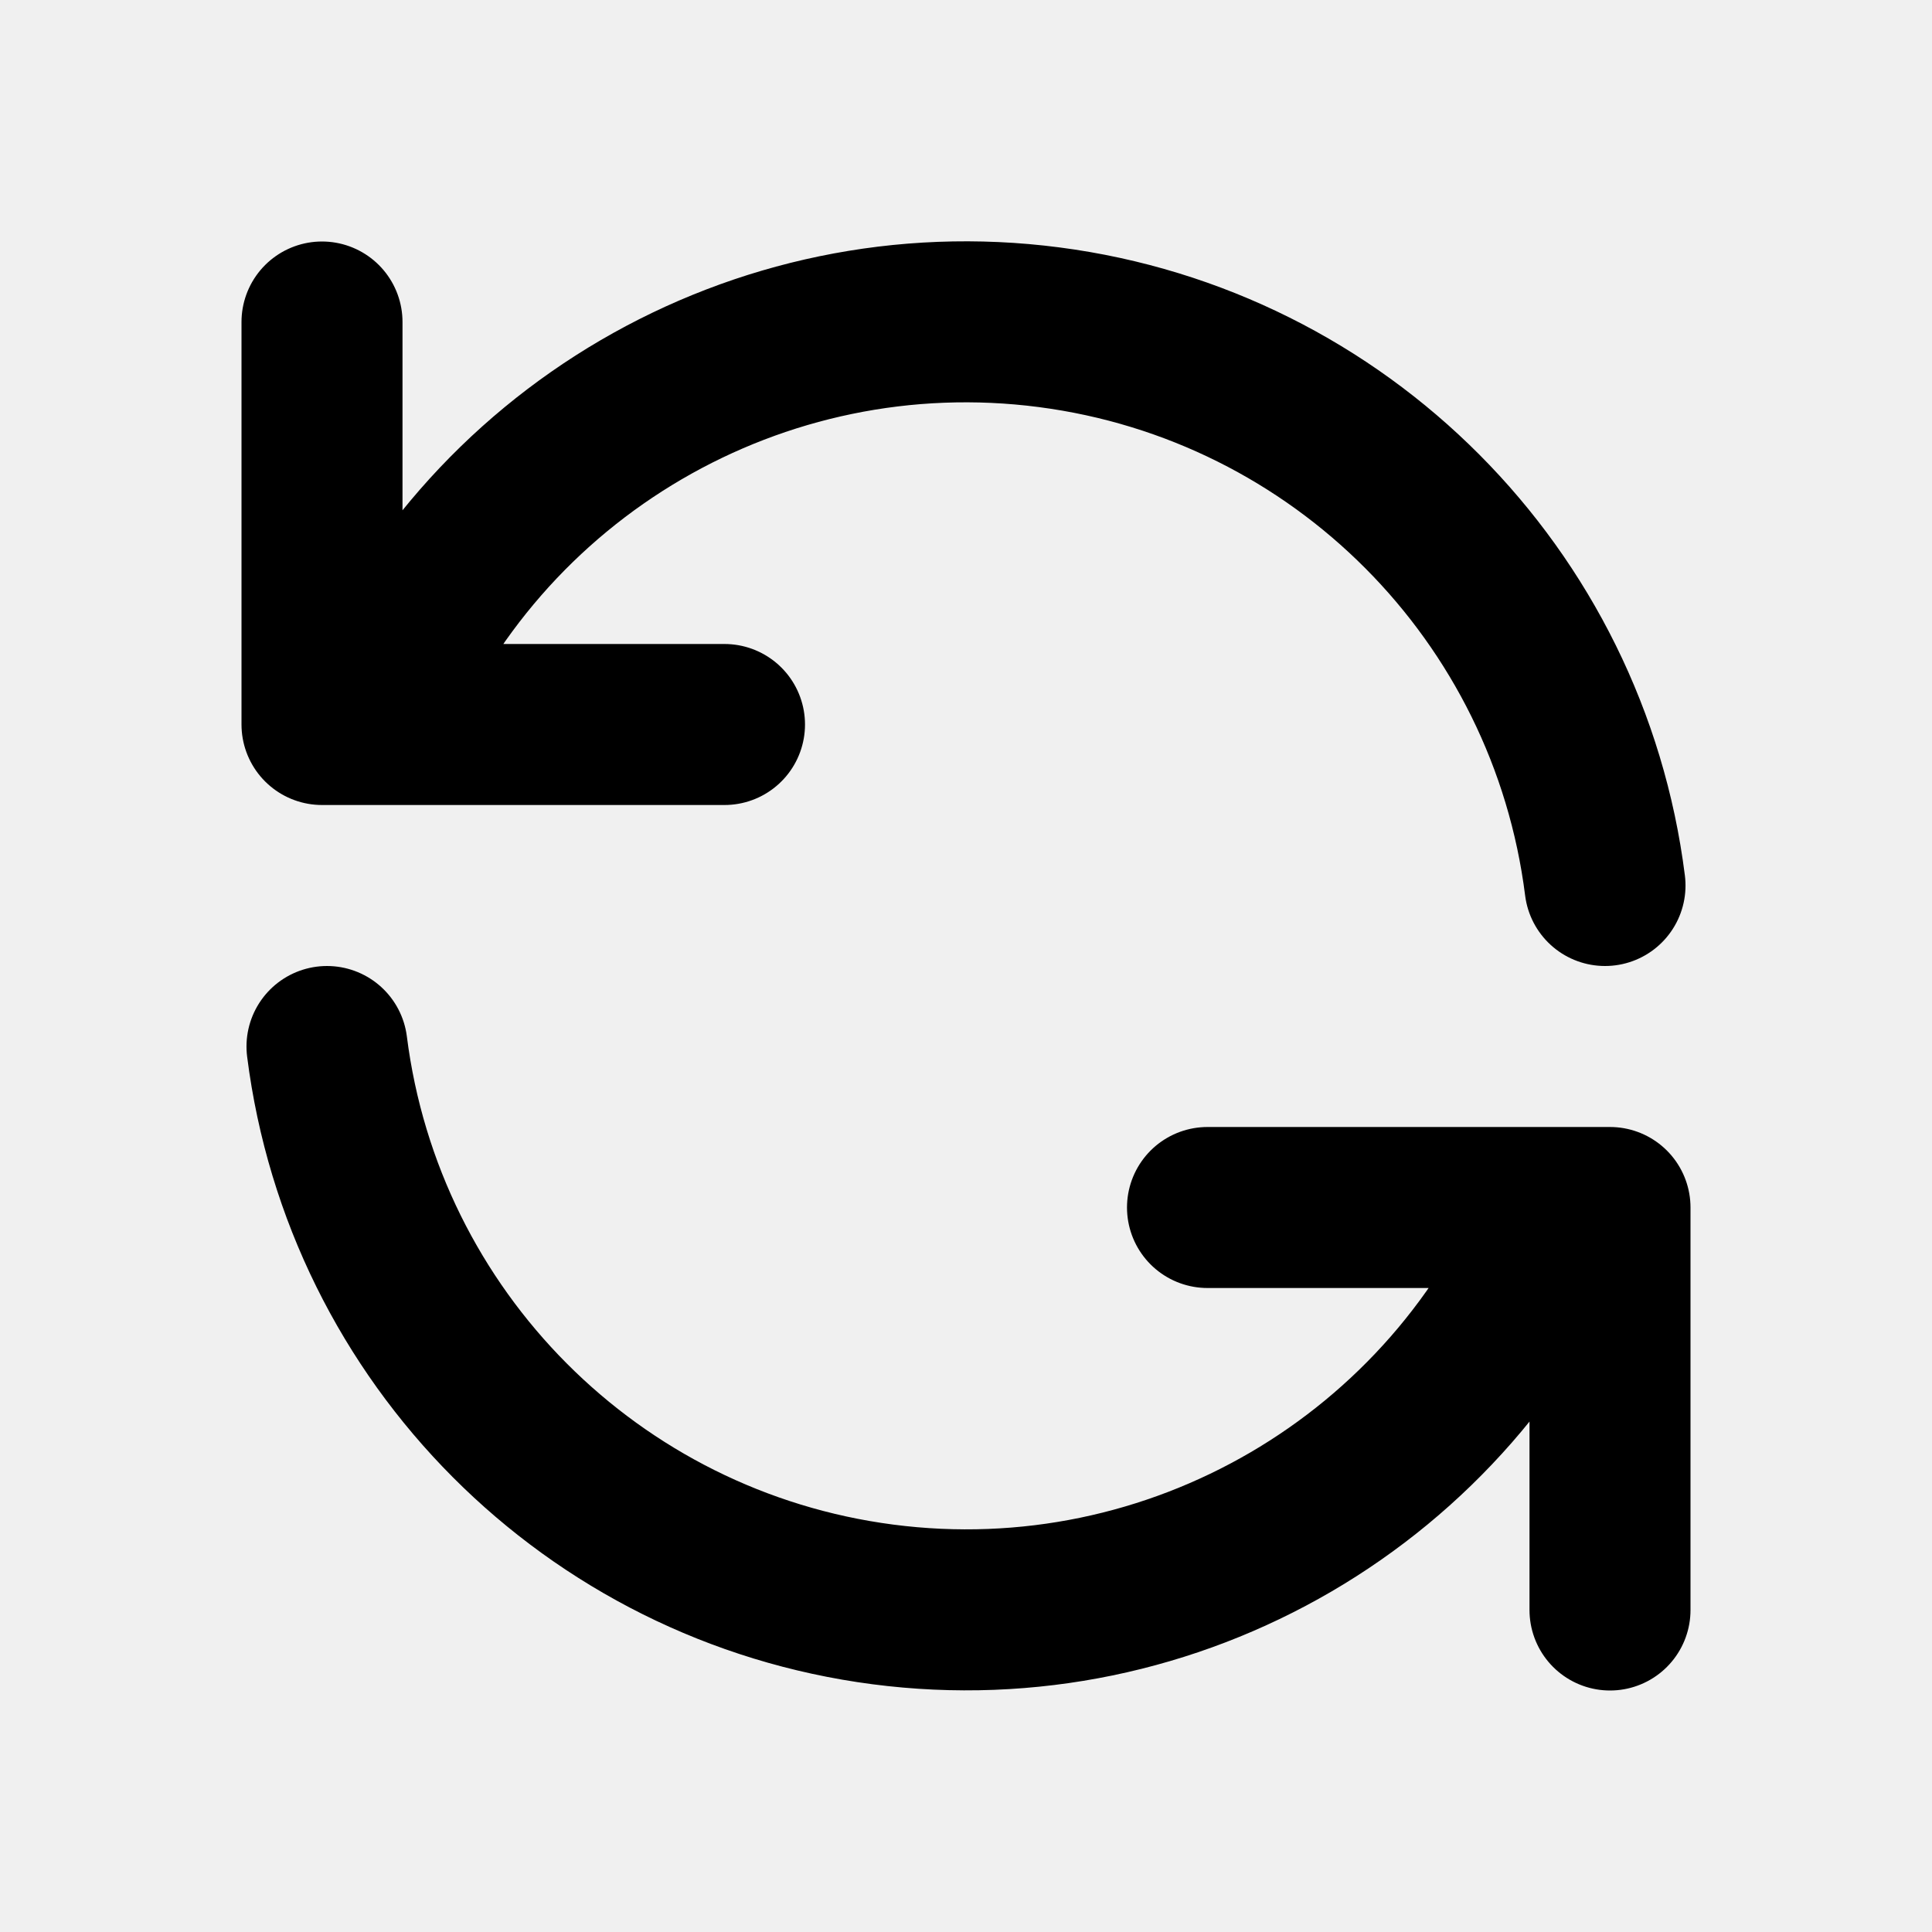
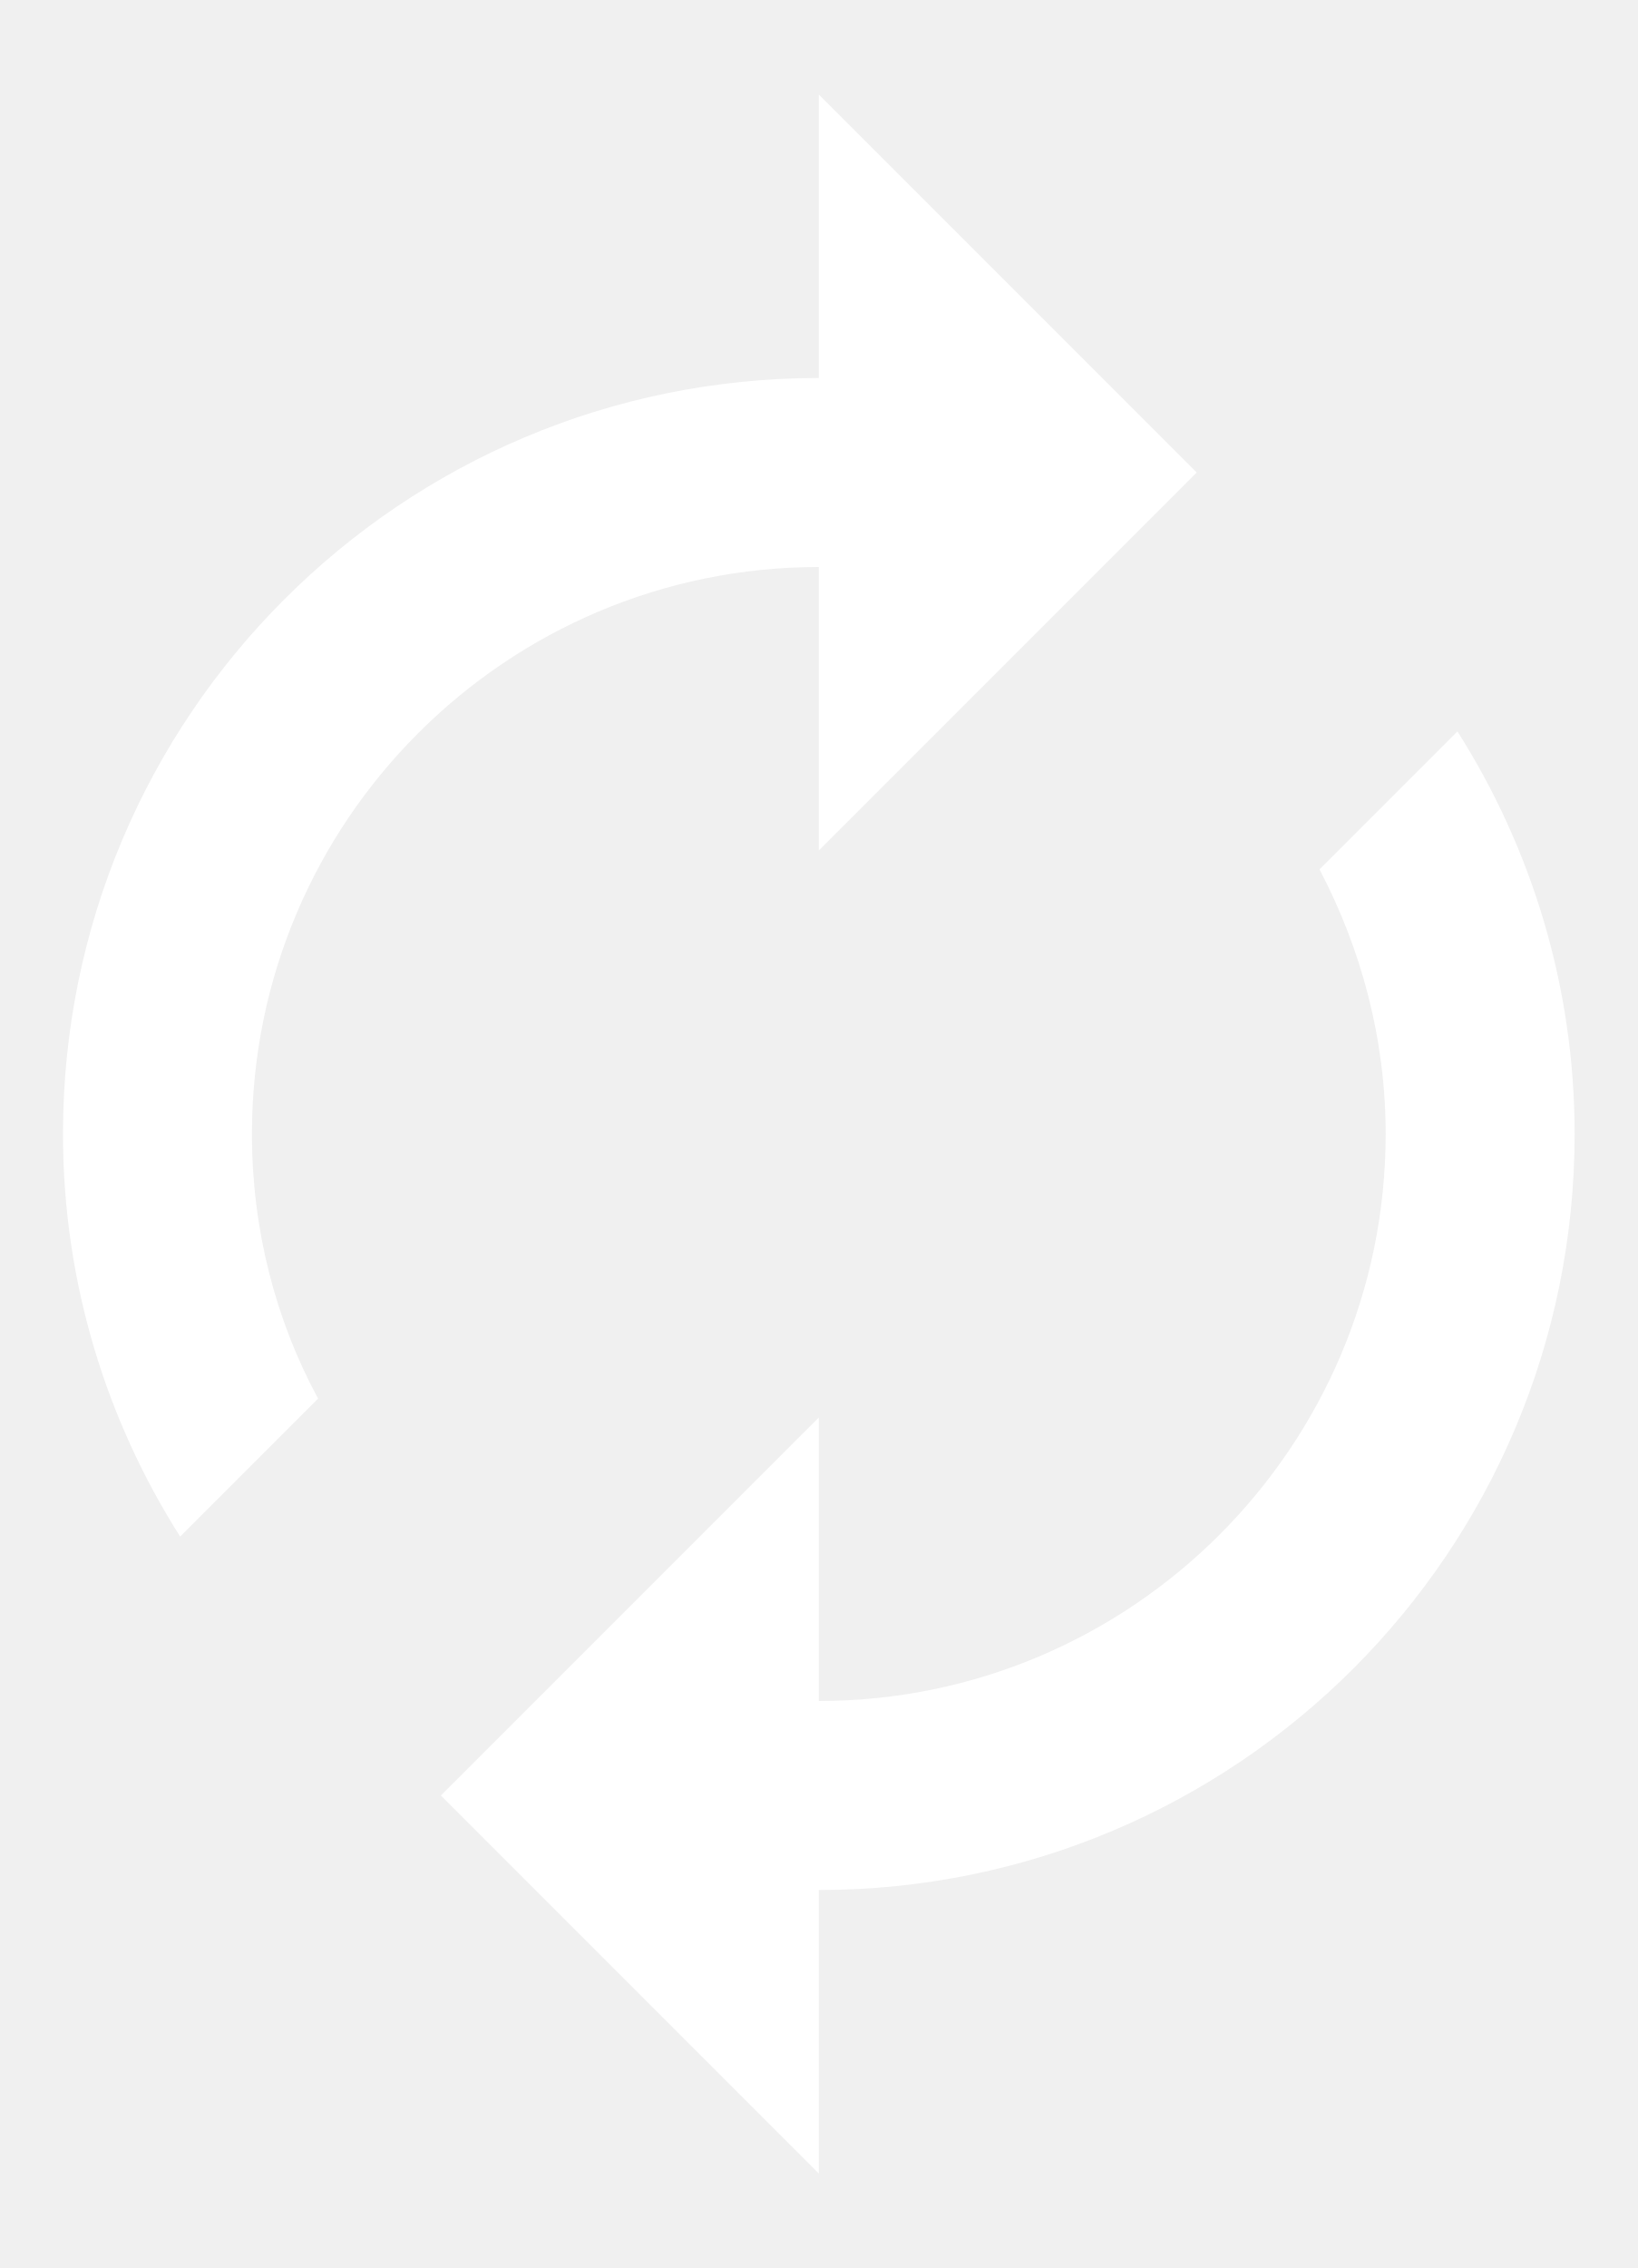
- <svg xmlns="http://www.w3.org/2000/svg" fill="none" viewBox="0 0 24 24" stroke-width="2" stroke="currentColor" aria-hidden="true">
-   <path stroke-linecap="round" stroke-linejoin="round" d="M4 4v5h.582m15.356 2A8.001 8.001 0 004.582 9m0 0H9m11 11v-5h-.581m0 0a8.003 8.003 0 01-15.357-2m15.357 2H15" />
+ <svg xmlns="http://www.w3.org/2000/svg" width="13" height="18" viewBox="0 0 13 18" fill="none">
+   <path id="Vector" d="M6.5 4.5V6.75L9.5 3.75L6.5 0.75V3C3.185 3 0.5 5.685 0.5 9C0.5 10.178 0.845 11.273 1.43 12.195L2.525 11.1C2.188 10.477 2 9.758 2 9C2 6.518 4.018 4.5 6.5 4.5ZM11.57 5.805L10.475 6.9C10.805 7.53 11 8.242 11 9C11 11.482 8.982 13.5 6.5 13.5V11.25L3.5 14.25L6.5 17.25V15C9.815 15 12.5 12.315 12.5 9C12.5 7.822 12.155 6.728 11.57 5.805Z" fill="white" />
</svg>
